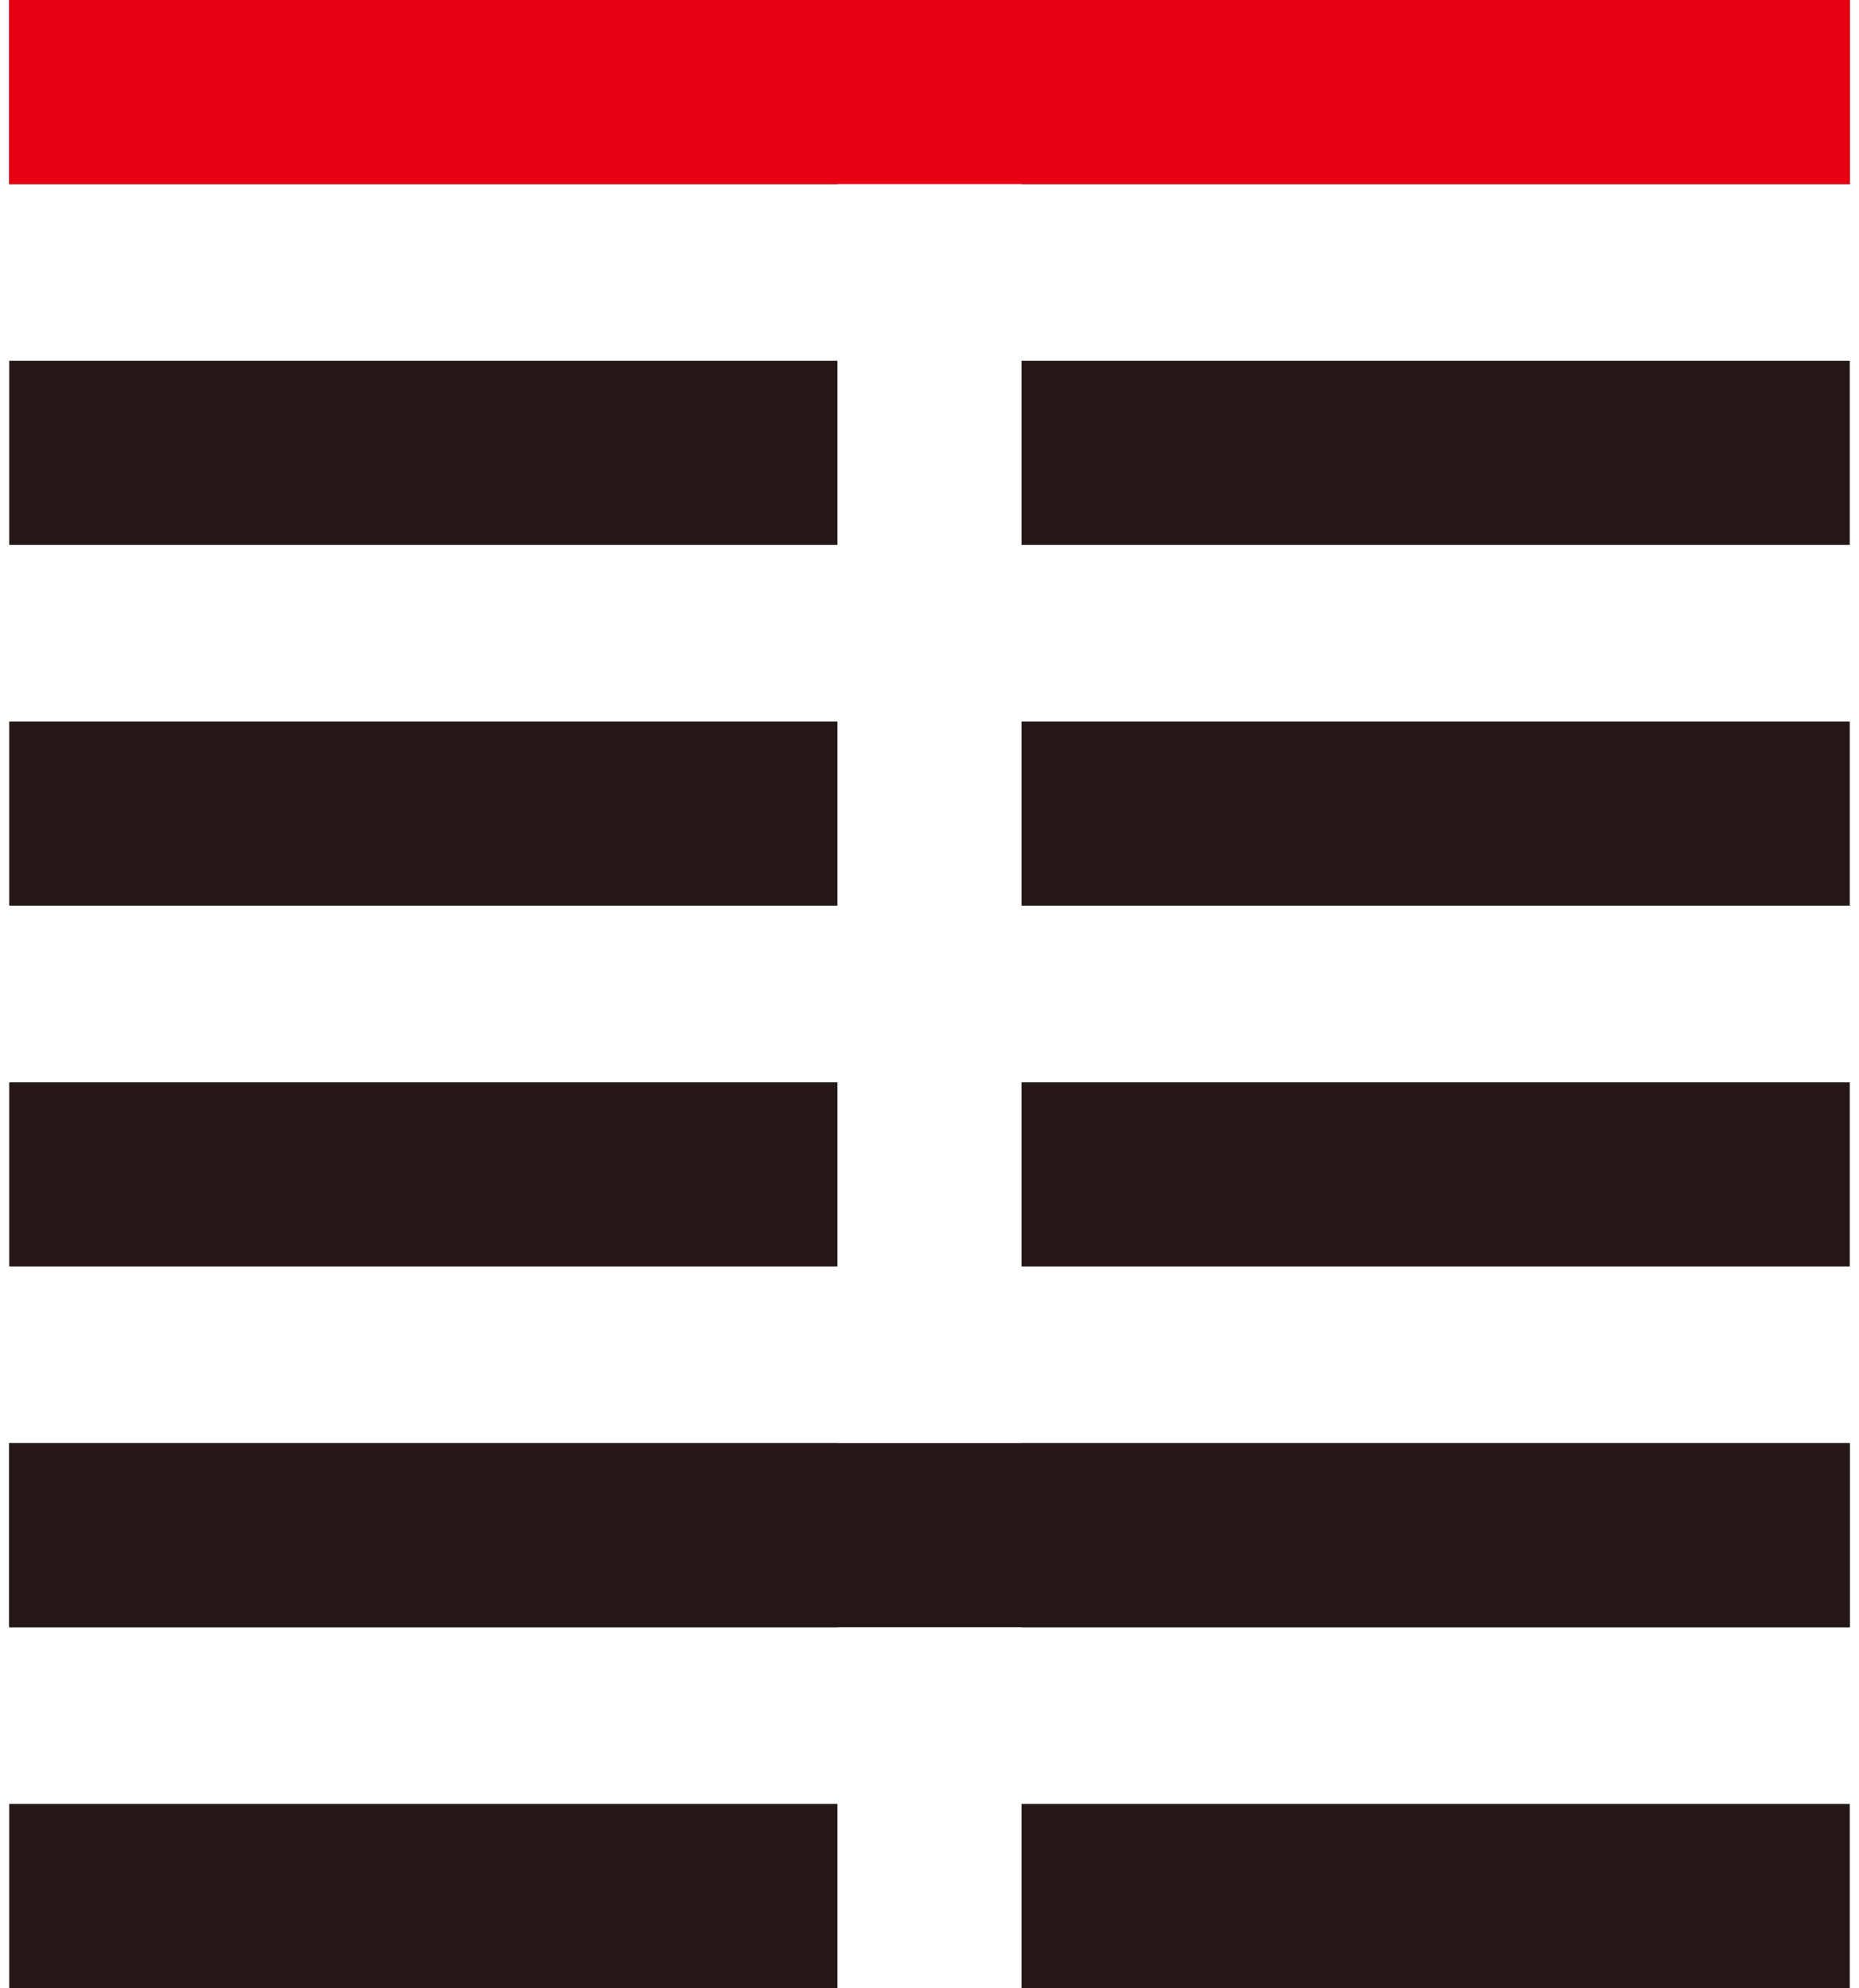
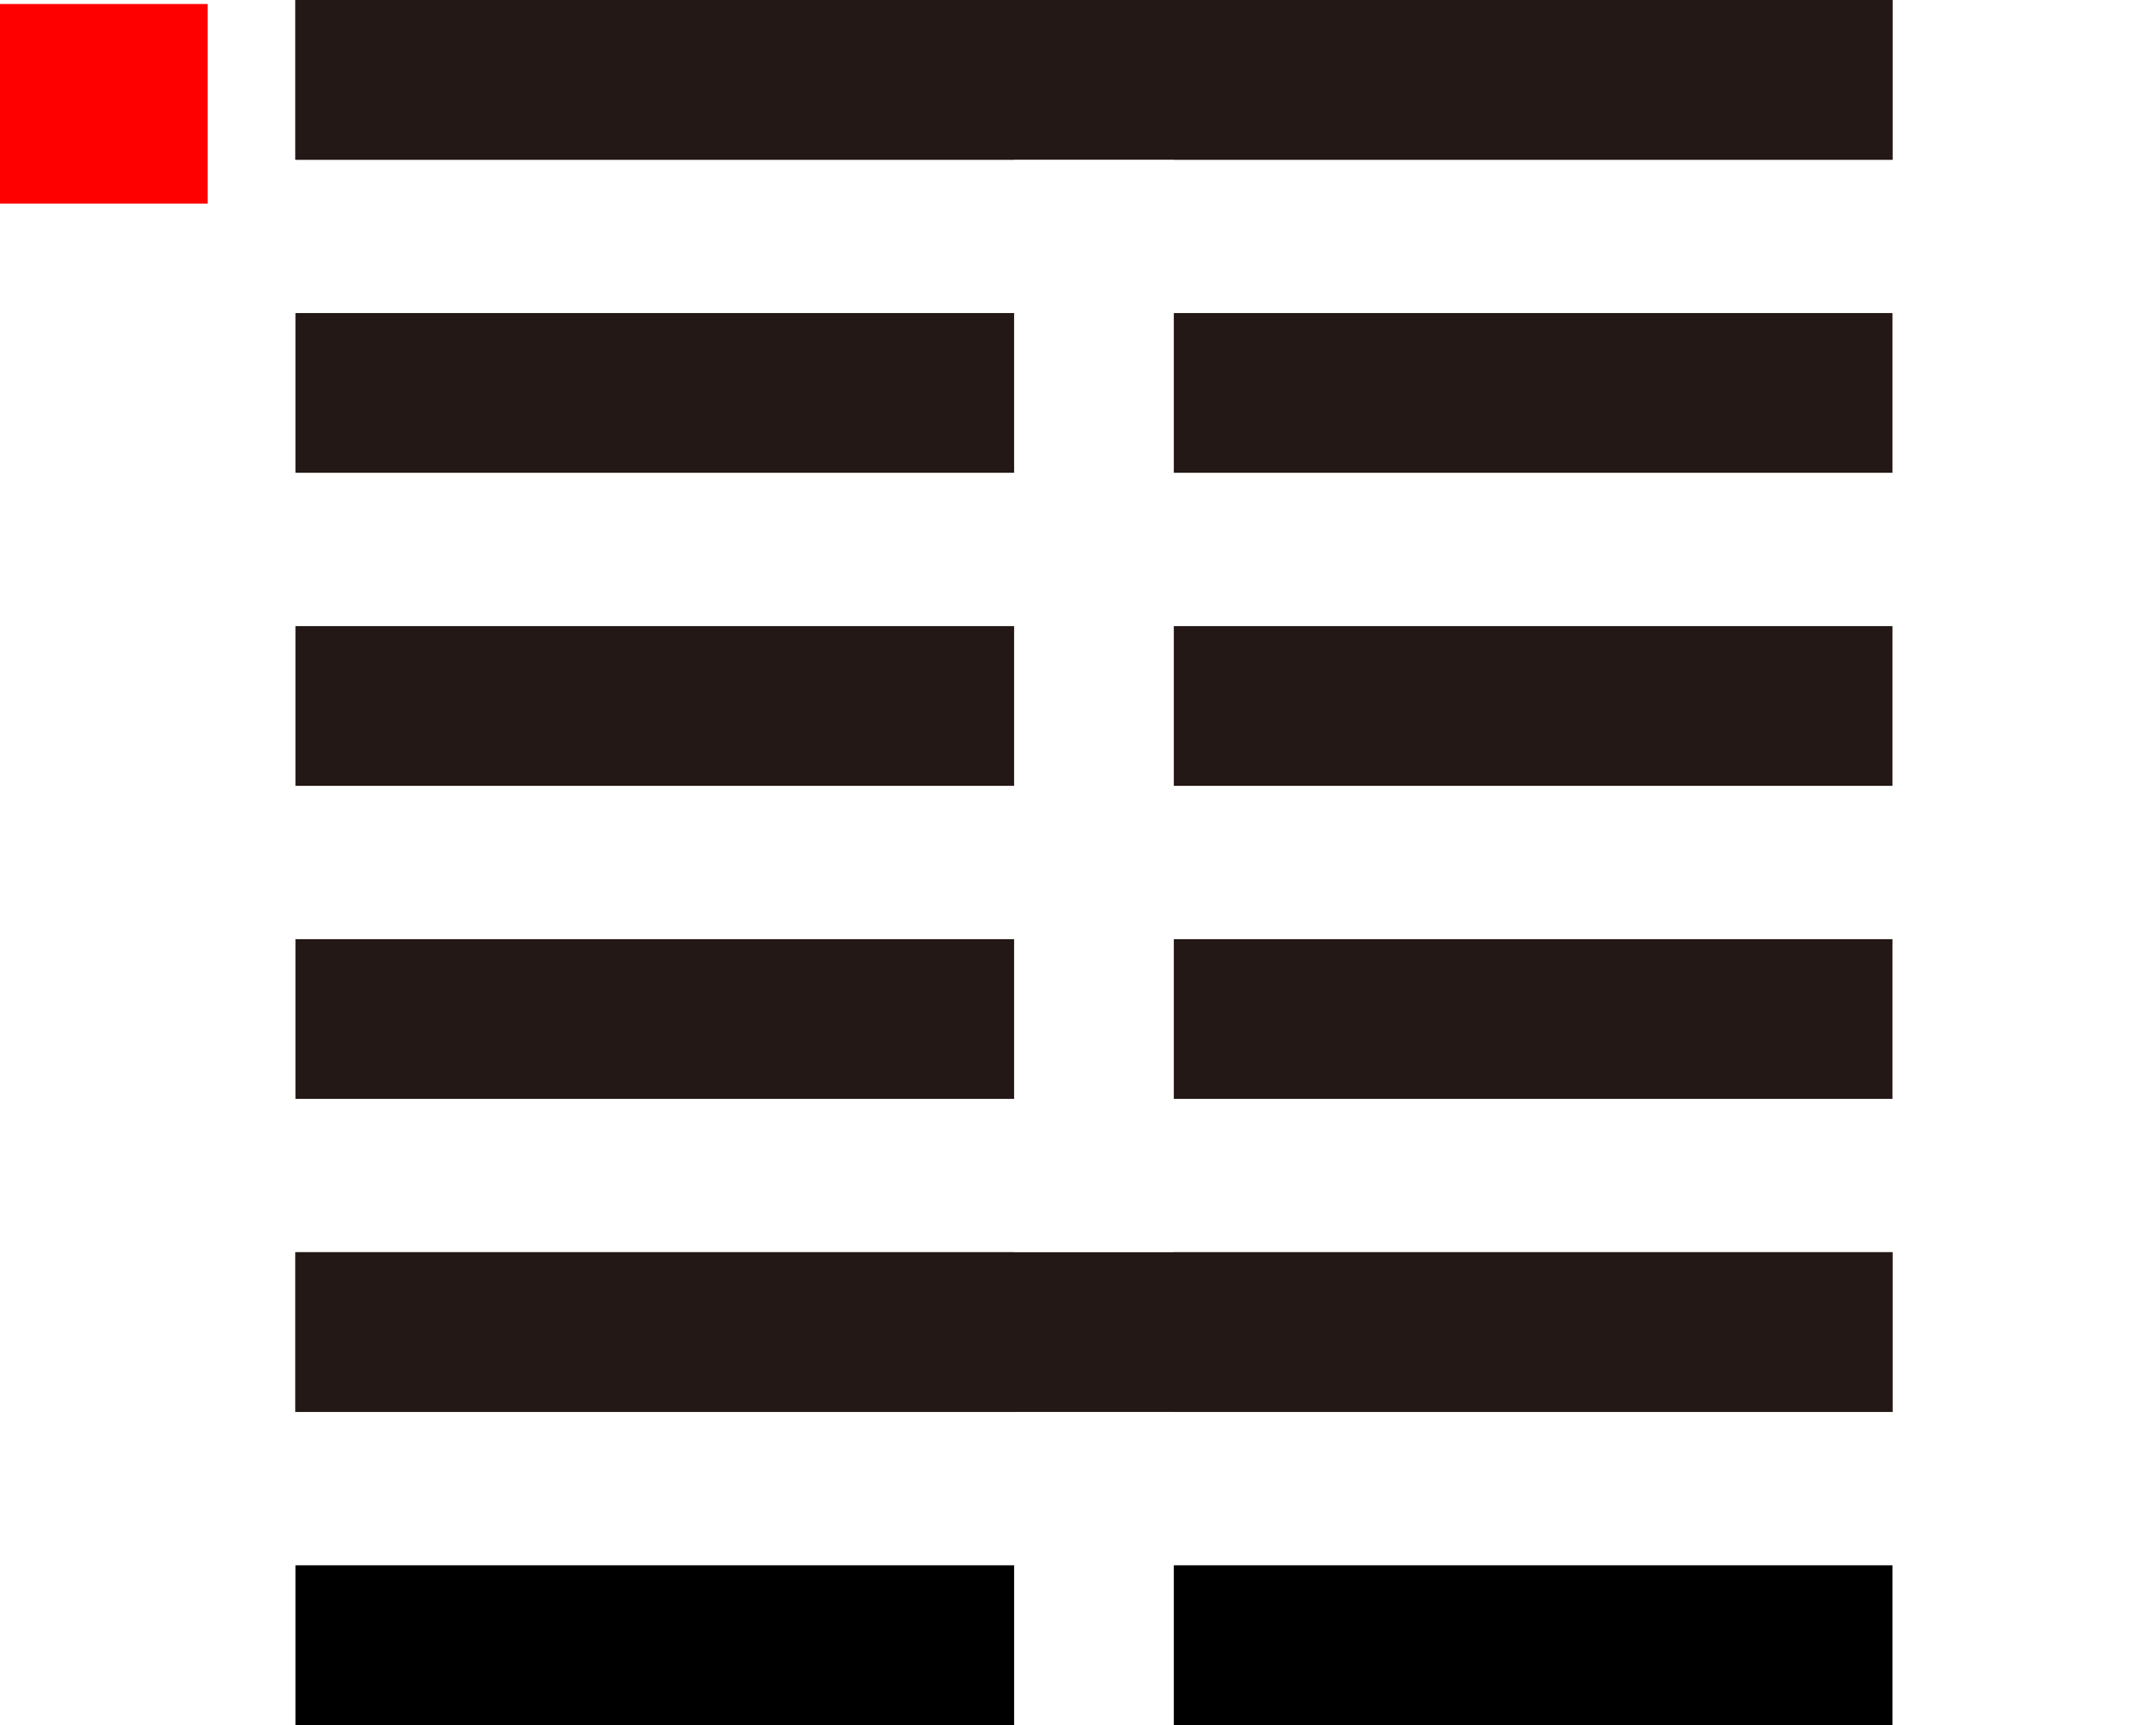
- <svg xmlns="http://www.w3.org/2000/svg" viewBox="0 0 202 216">
+ <svg xmlns="http://www.w3.org/2000/svg" id="Layer_1" version="1.1" viewBox="0 0 270 216">
+   <defs>
+     <style>
+       .st0 {
+         fill: #231815;
+       }
+ 
+       .st1 {
+         fill: red;
+       }
+     </style>
+   </defs>
  <g id="Ying">
    <g id="_1">
-       <rect x="1" y="196" width="90" height="20" fill="#231815" />
-       <rect x="111" y="196" width="90" height="20" fill="#231815" />
+       <rect x="37" y="196" width="90" height="20" />
+       <rect x="147" y="196" width="90" height="20" />
    </g>
    <g id="_2">
-       <rect x="1" y="156.8" width="90" height="20" fill="#231815" />
-       <rect x="111" y="156.8" width="90" height="20" fill="#231815" />
+       <rect class="st0" x="37" y="156.8" width="90" height="20" />
+       <rect class="st0" x="147" y="156.8" width="90" height="20" />
    </g>
    <g id="_3">
-       <rect x="1" y="117.6" width="90" height="20" fill="#231815" />
-       <rect x="111" y="117.6" width="90" height="20" fill="#231815" />
+       <rect class="st0" x="37" y="117.6" width="90" height="20" />
+       <rect class="st0" x="147" y="117.6" width="90" height="20" />
    </g>
    <g id="_4">
-       <rect x="1" y="78.4" width="90" height="20" fill="#231815" />
-       <rect x="111" y="78.4" width="90" height="20" fill="#231815" />
+       <rect class="st0" x="37" y="78.4" width="90" height="20" />
+       <rect class="st0" x="147" y="78.4" width="90" height="20" />
    </g>
    <g id="_5">
-       <rect x="1" y="39.2" width="90" height="20" fill="#231815" />
-       <rect x="111" y="39.2" width="90" height="20" fill="#231815" />
+       <rect class="st0" x="37" y="39.2" width="90" height="20" />
+       <rect class="st0" x="147" y="39.2" width="90" height="20" />
    </g>
    <g id="_6">
-       <rect x="1" width="90" height="20" fill="#231815" />
-       <rect x="111" width="90" height="20" fill="#231815" />
+       <rect class="st0" x="37" width="90" height="20" />
+       <rect class="st0" x="147" width="90" height="20" />
    </g>
  </g>
  <g id="Yang">
    <g id="_2-2">
-       <rect x="1" y="156.8" width="200" height="20" fill="#231815" />
+       <rect class="st0" x="37" y="156.8" width="200" height="20" />
    </g>
    <g id="_6-2">
-       <rect x="1" width="200" height="20" fill="#e60012" />
+       <rect class="st0" x="37" width="200" height="20" />
    </g>
  </g>
+   <rect class="st1" x="-2" y=".5" width="28" height="25" />
</svg>
